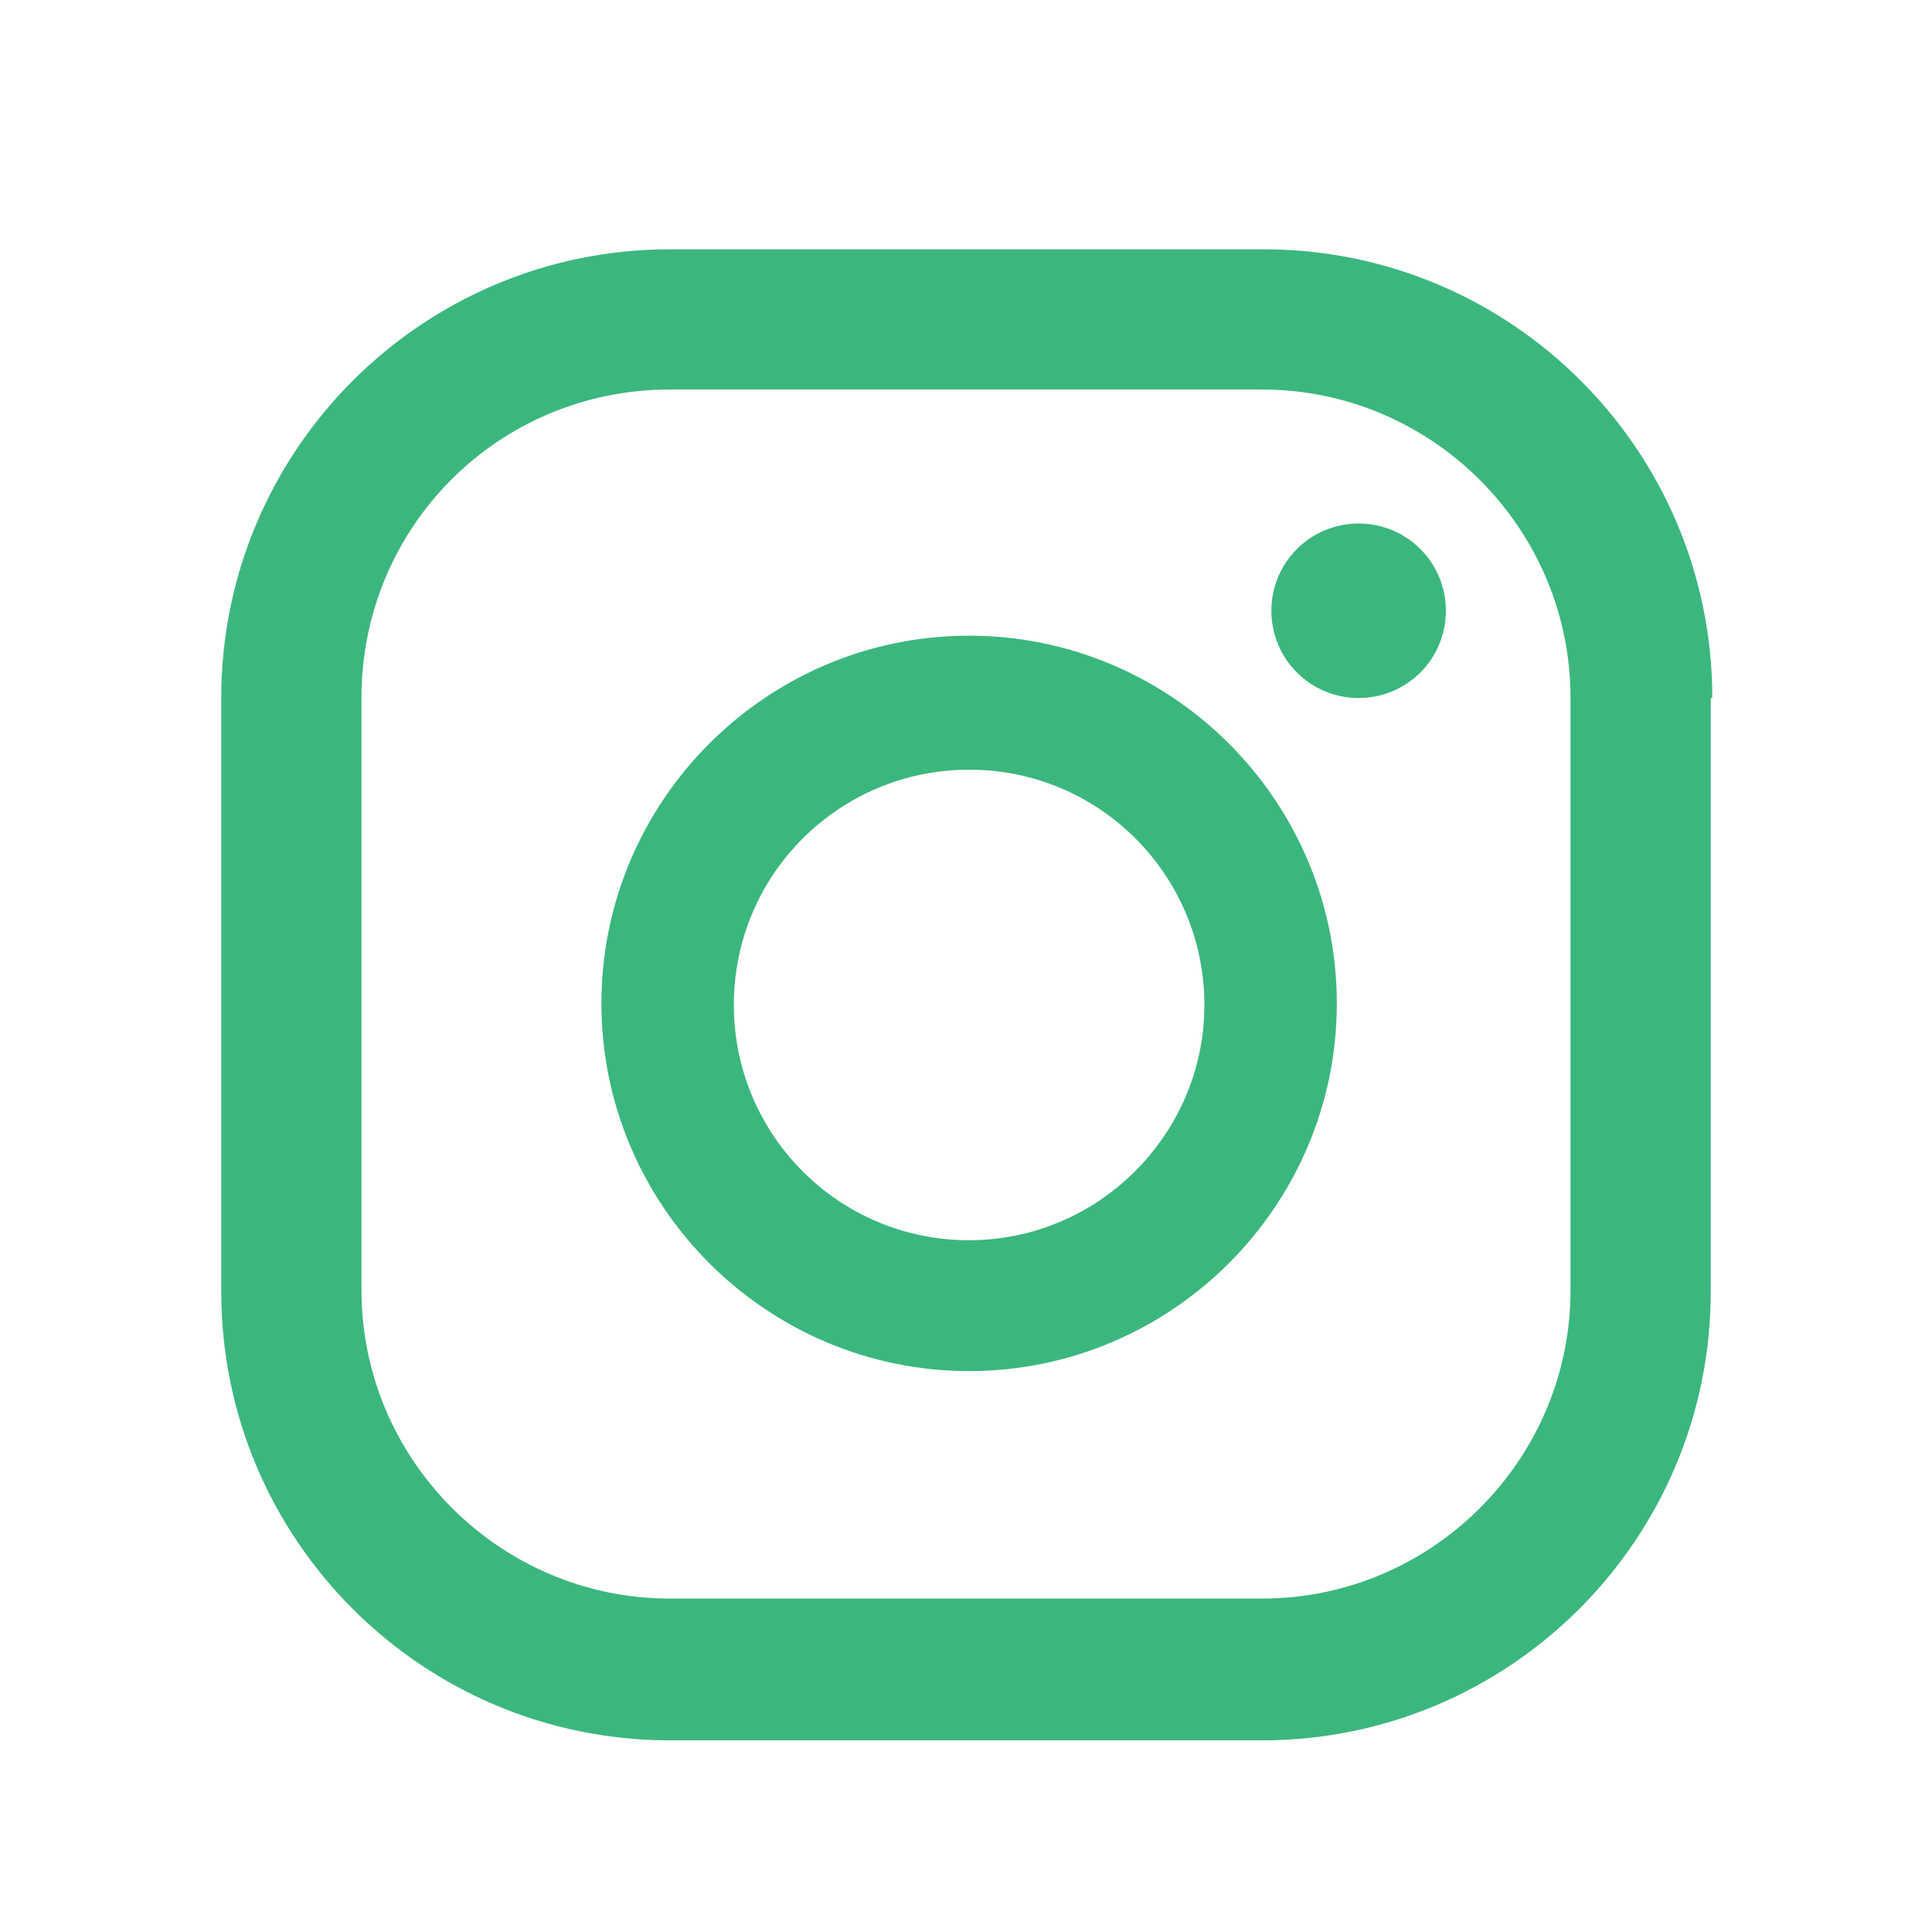
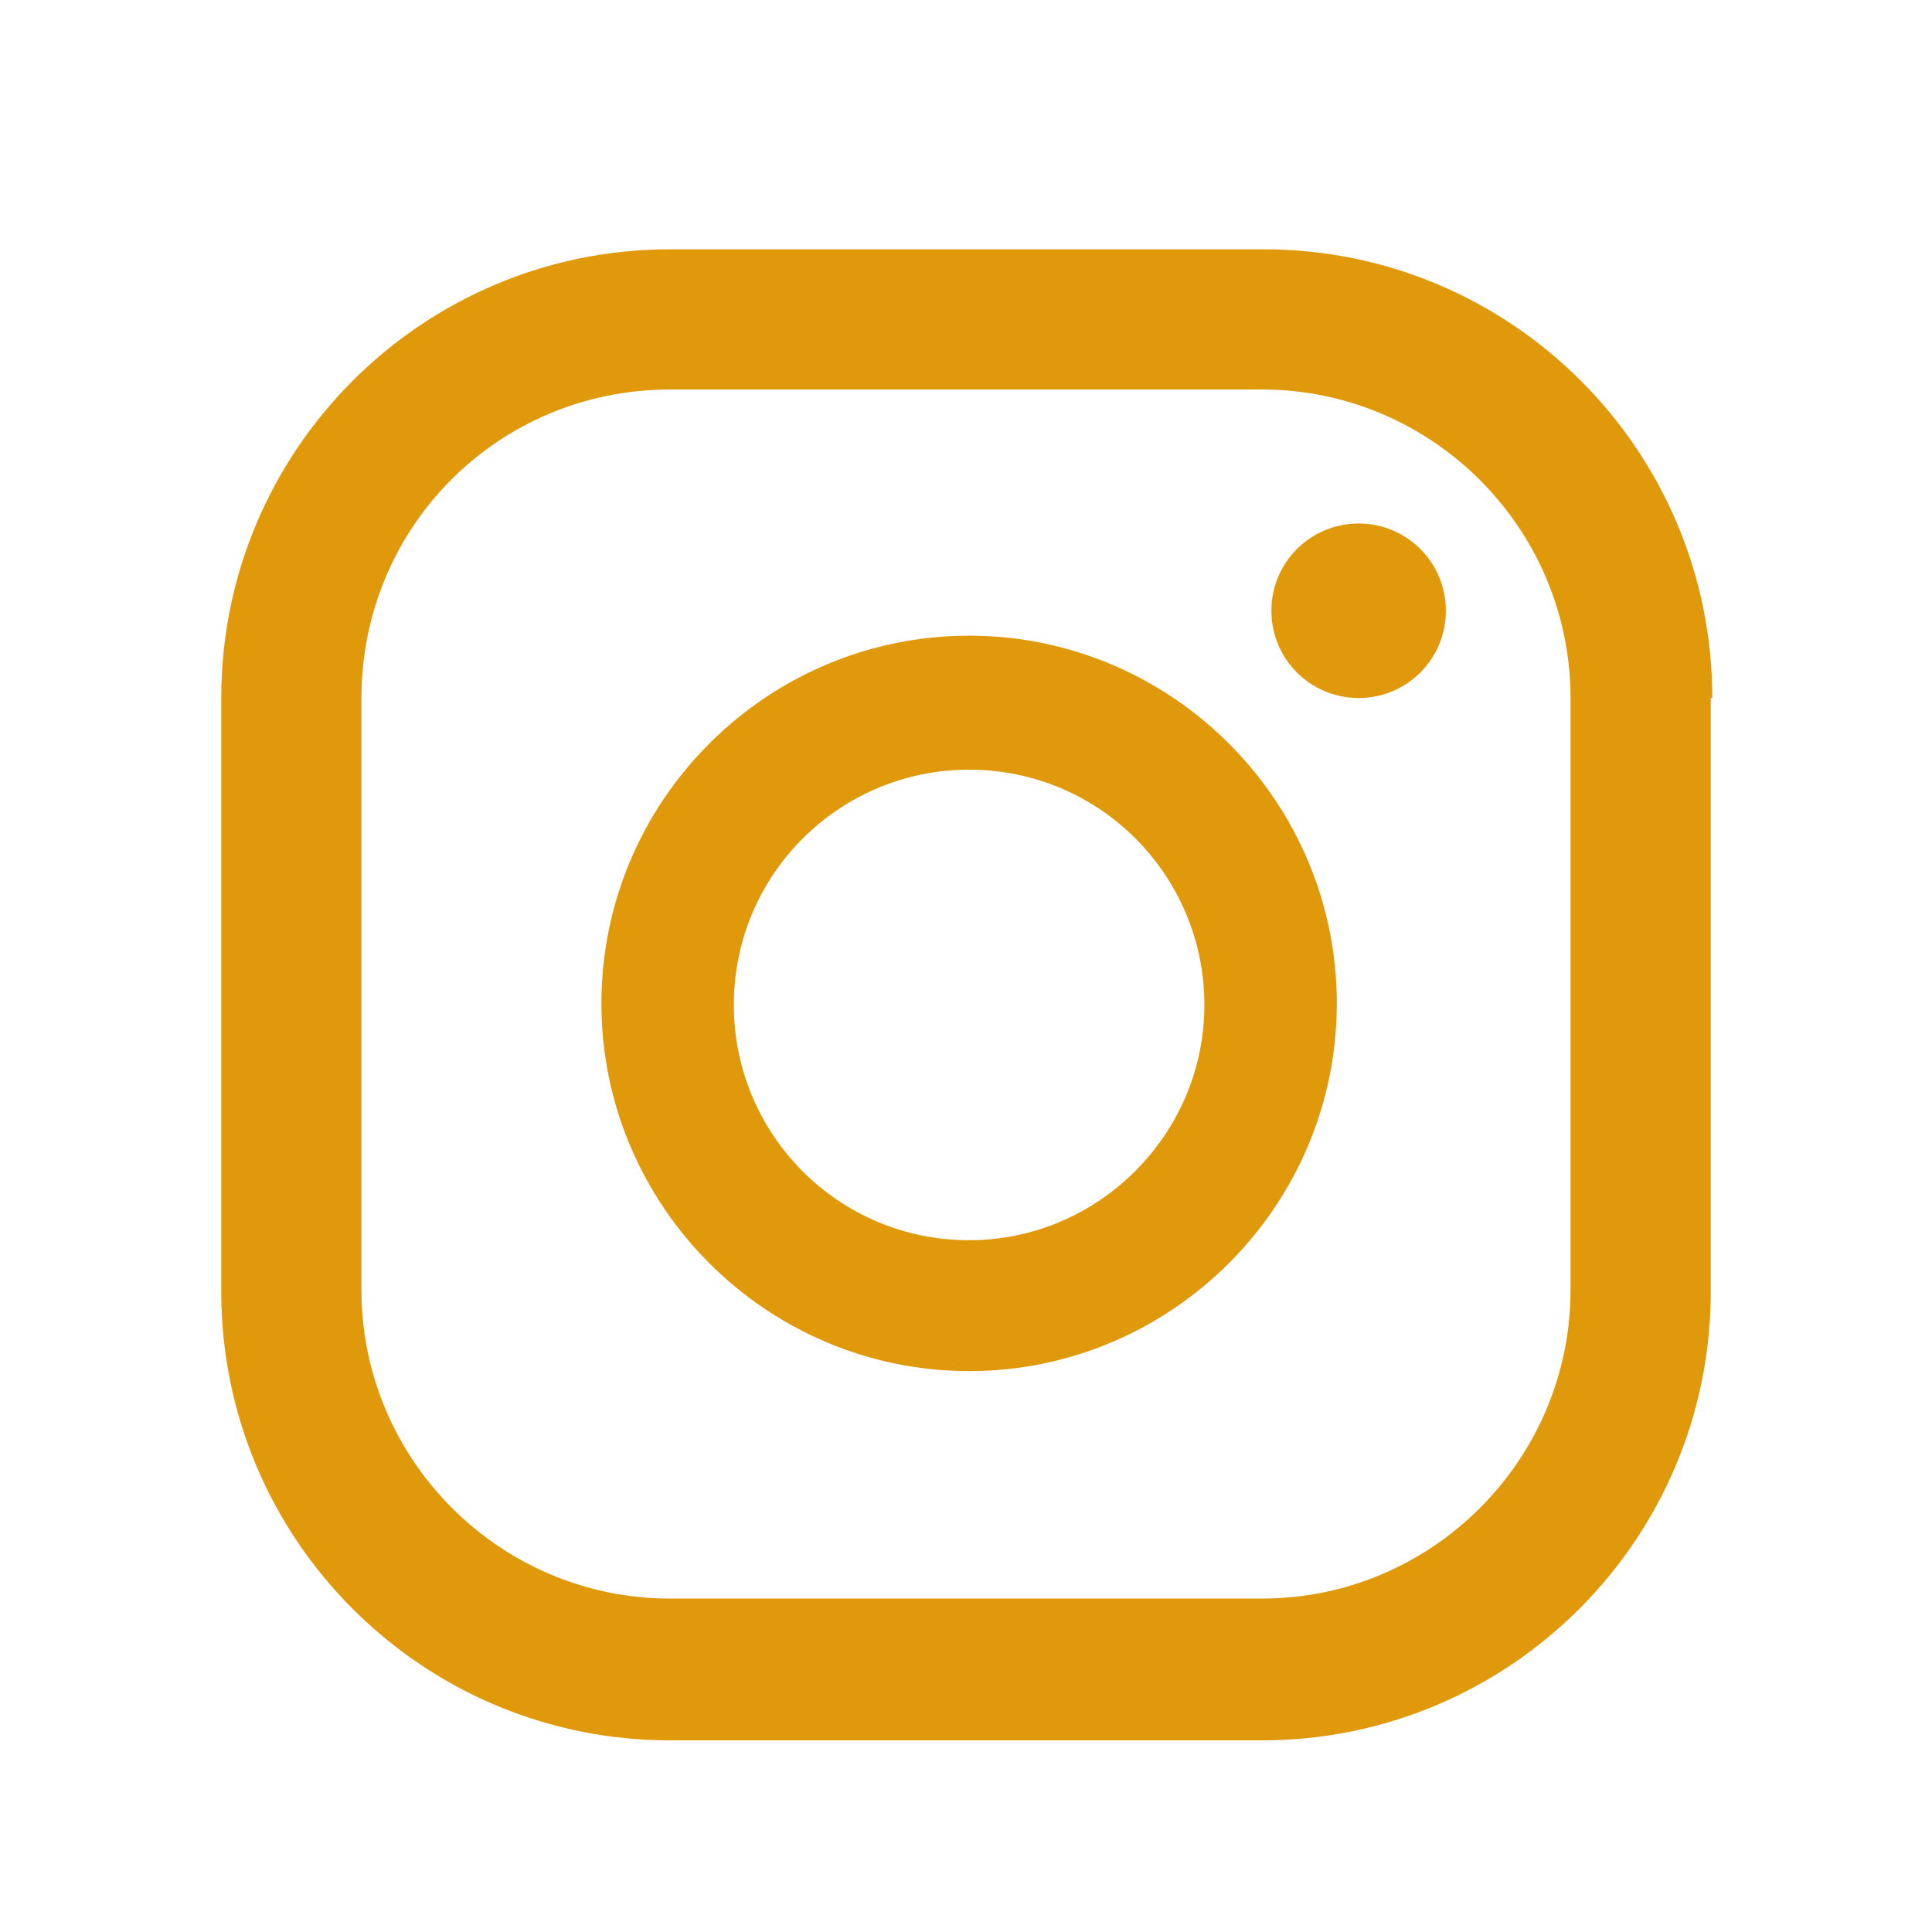
<svg xmlns="http://www.w3.org/2000/svg" enable-background="new 0 0 124 124" viewBox="0 0 124 124">
-   <path fill="#3BB77E" d="M87.2,33.6c-3.1,0-5.6,2.5-5.6,5.6c0,3.1,2.5,5.6,5.6,5.6c3.1,0,5.6-2.5,5.6-5.6   C92.8,36.1,90.3,33.6,87.2,33.6z M62.2,40.8c-13,0-23.6,10.6-23.6,23.6s10.6,23.6,23.6,23.6s23.6-10.6,23.6-23.6   S75.2,40.8,62.2,40.8z M62.2,79.6c-8.4,0-15.1-6.8-15.1-15.1c0-8.4,6.8-15.1,15.1-15.1c8.4,0,15.1,6.8,15.1,15.1   C77.3,72.8,70.5,79.6,62.2,79.6z M109.9,44.8c0-15.9-12.9-28.8-28.8-28.8H43c-15.9,0-28.8,12.9-28.8,28.8v38.1   c0,15.9,12.9,28.8,28.8,28.8H81c15.9,0,28.8-12.9,28.8-28.8V44.8z M100.8,82.8c0,10.9-8.9,19.8-19.8,19.8H43   c-10.9,0-19.8-8.9-19.8-19.8V44.8C23.2,33.8,32,25,43,25H81c10.9,0,19.8,8.9,19.8,19.8V82.8z" />
+   <path fill="#e1990c" d="M87.2,33.6c-3.1,0-5.6,2.5-5.6,5.6c0,3.1,2.5,5.6,5.6,5.6c3.1,0,5.6-2.5,5.6-5.6   C92.8,36.1,90.3,33.6,87.2,33.6z M62.2,40.8c-13,0-23.6,10.6-23.6,23.6s10.6,23.6,23.6,23.6s23.6-10.6,23.6-23.6   S75.2,40.8,62.2,40.8z M62.2,79.6c-8.4,0-15.1-6.8-15.1-15.1c0-8.4,6.8-15.1,15.1-15.1c8.4,0,15.1,6.8,15.1,15.1   C77.3,72.8,70.5,79.6,62.2,79.6z M109.9,44.8c0-15.9-12.9-28.8-28.8-28.8H43c-15.9,0-28.8,12.9-28.8,28.8v38.1   c0,15.9,12.9,28.8,28.8,28.8H81c15.9,0,28.8-12.9,28.8-28.8V44.8z M100.8,82.8c0,10.9-8.9,19.8-19.8,19.8H43   c-10.9,0-19.8-8.9-19.8-19.8V44.8C23.2,33.8,32,25,43,25H81c10.9,0,19.8,8.9,19.8,19.8V82.8z" />
</svg>
